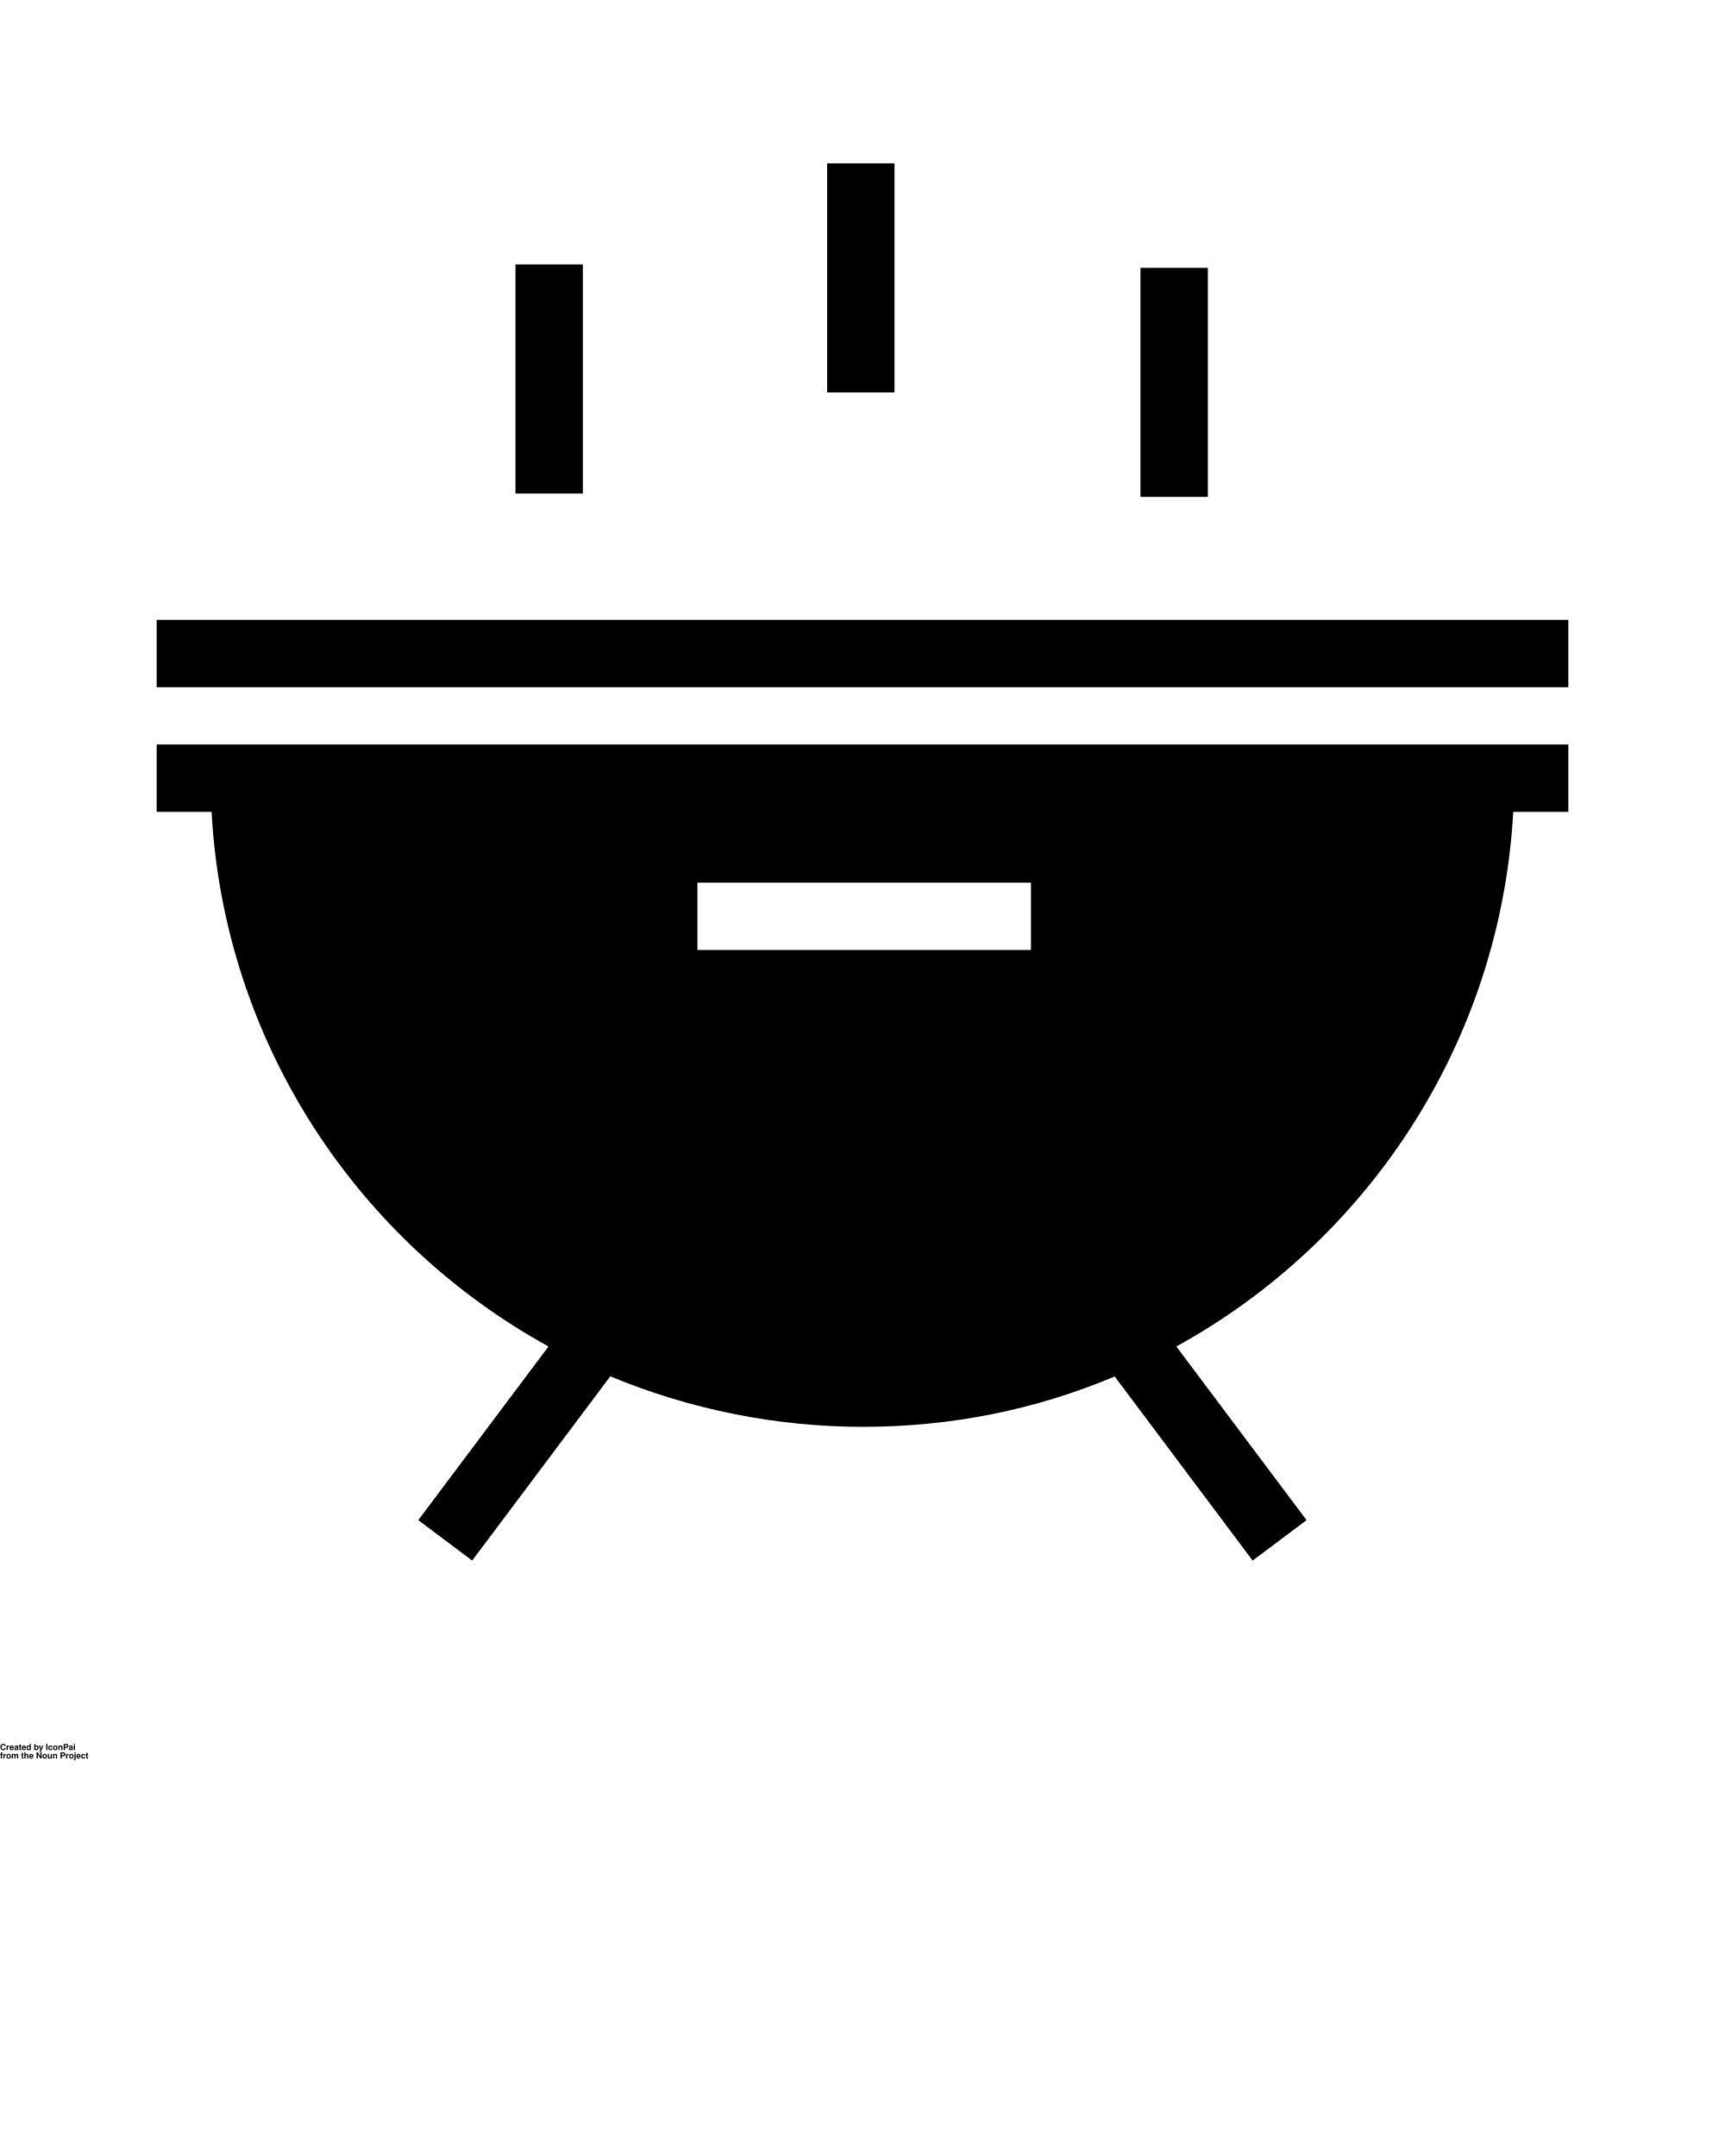
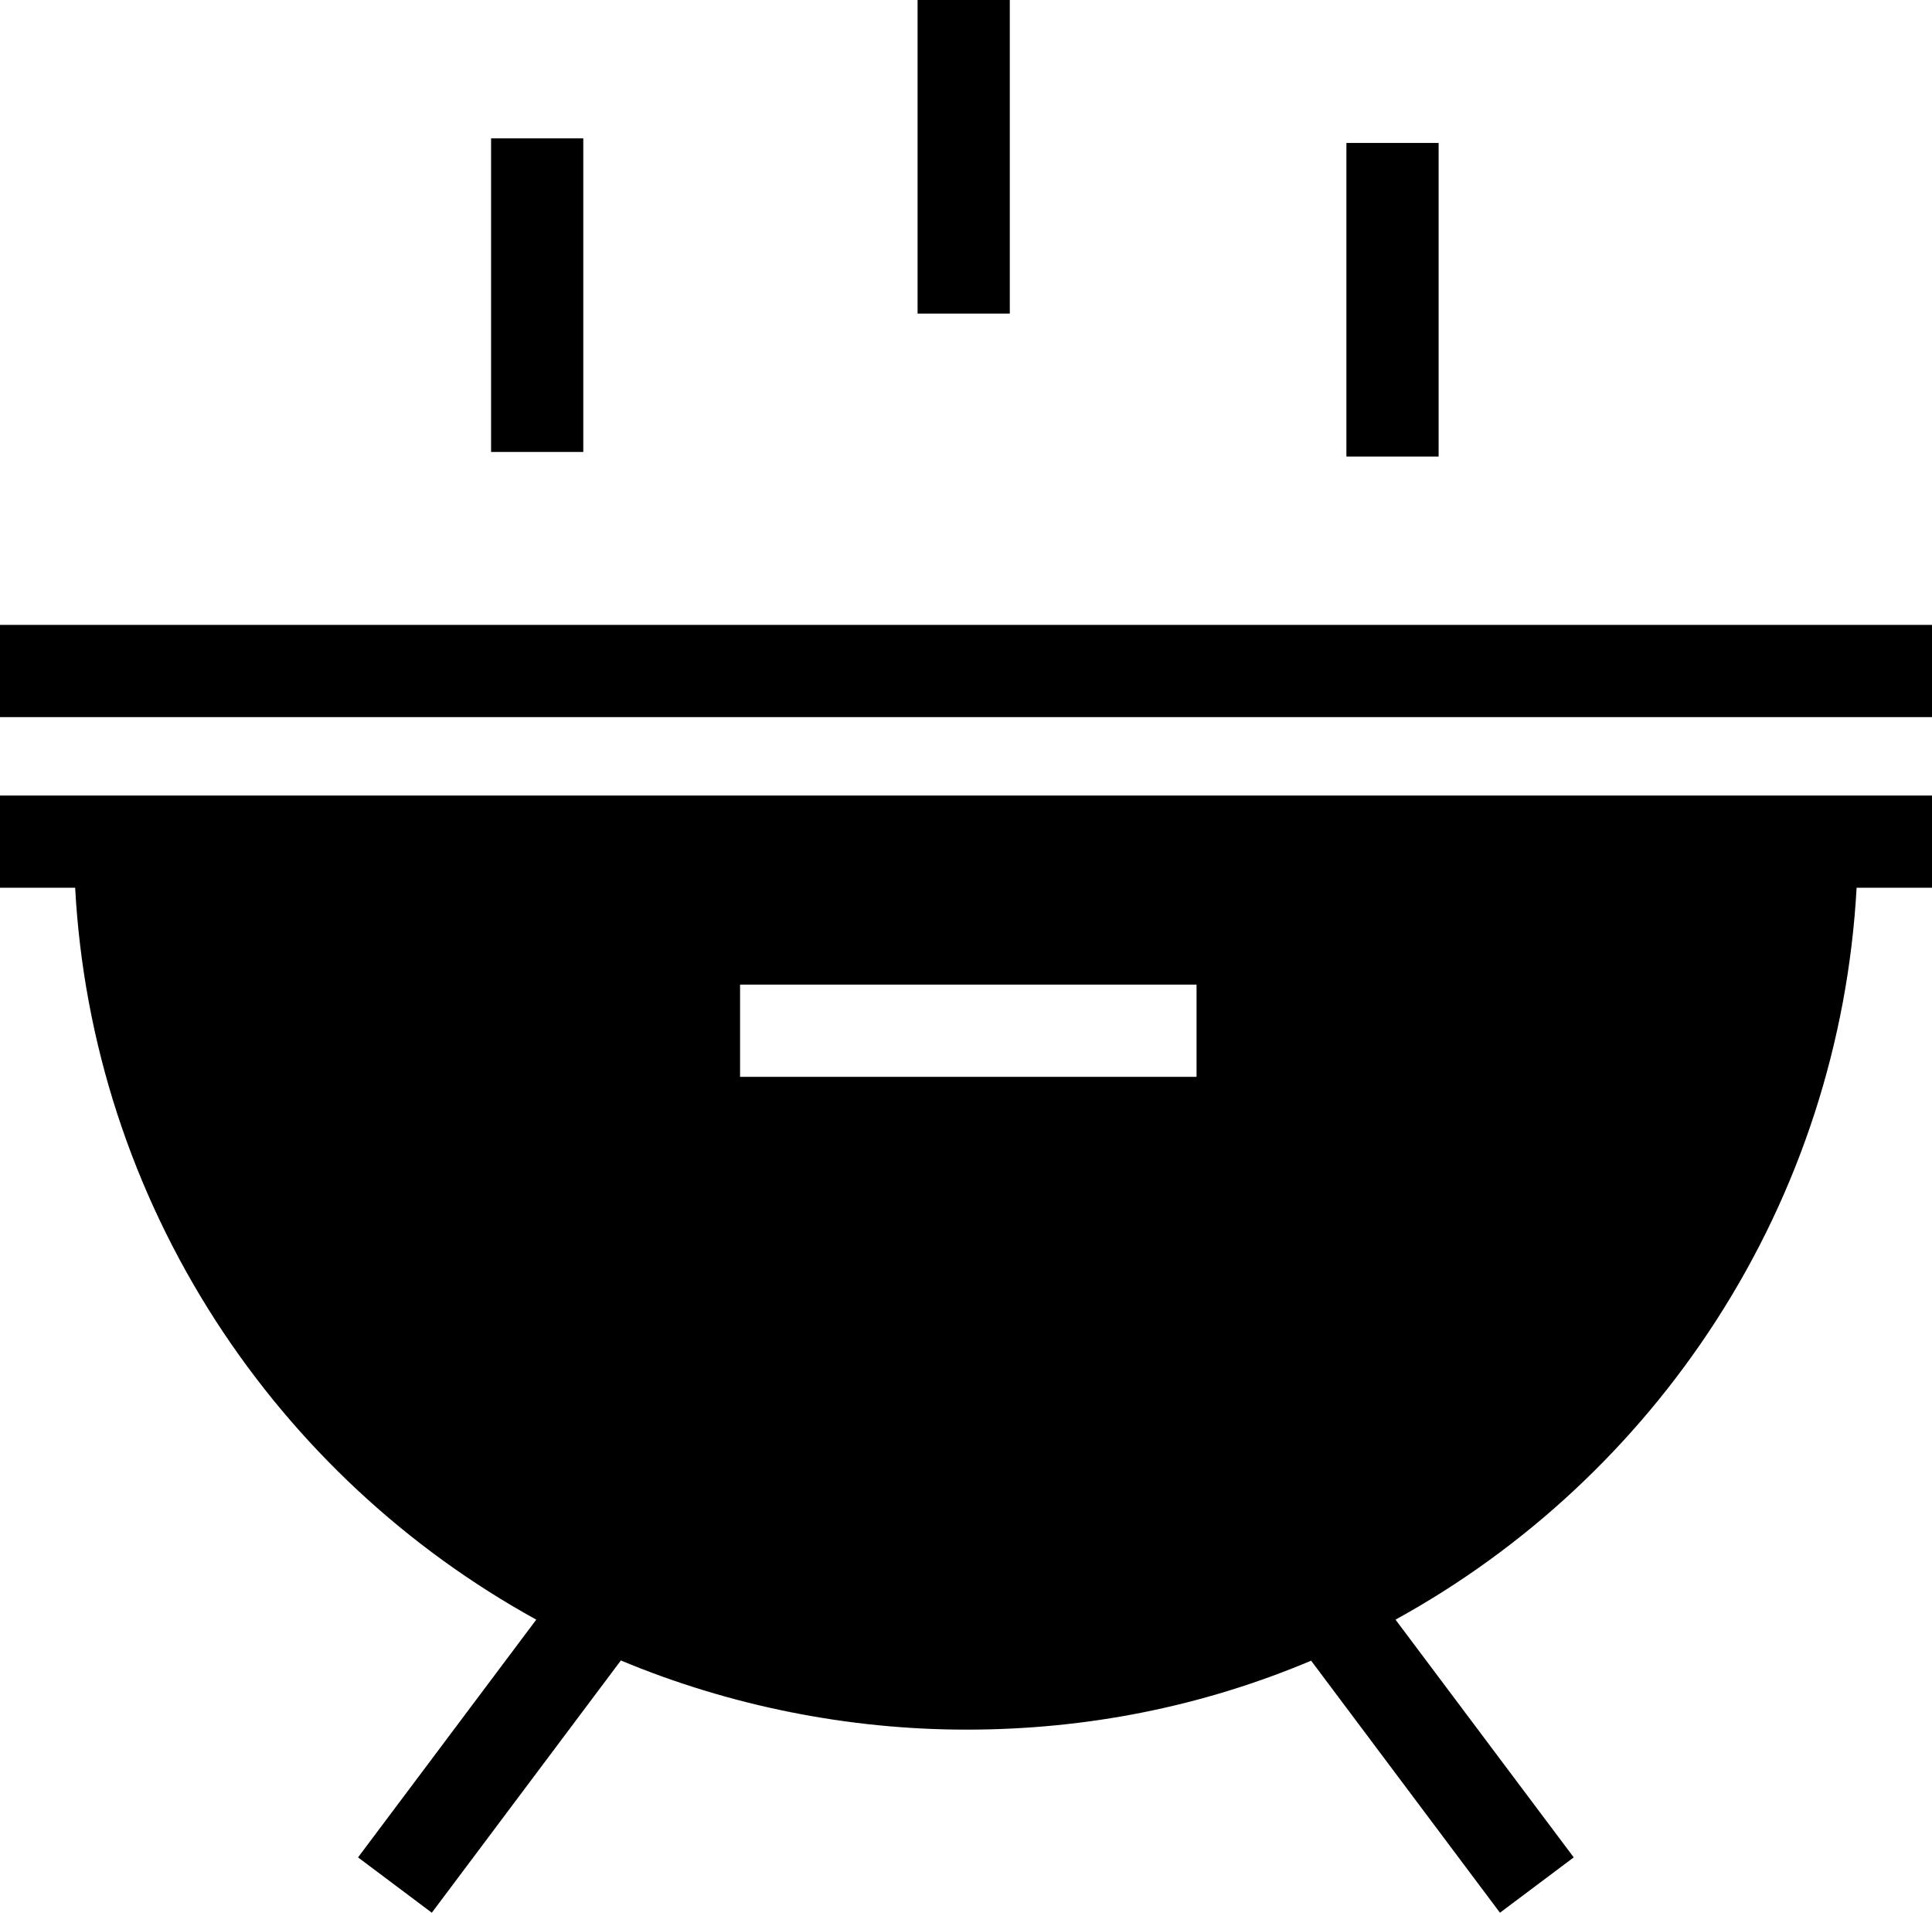
- <svg xmlns="http://www.w3.org/2000/svg" version="1.1" x="0px" y="0px" viewBox="0 0 1024 1280" style="enable-background:new 0 0 1024 1024;" xml:space="preserve">
-   <g>
-     <rect x="491" y="97" width="40" height="136" />
-     <rect x="306" y="157" width="40" height="136" />
-     <rect x="677" y="159" width="40" height="136" />
-     <rect x="93" y="368" width="838" height="40" />
-     <path d="M93,442v40h32.6c3.6,66.9,24.6,131.5,61.1,188c35,54.1,82.8,98.5,138.9,129.4l-77.3,103.1l32,24l82-109.4   c46.9,19.6,98.4,30,149.9,30c52.1,0,102.3-10,149.5-29.9l81.9,109.3l32-24l-77.3-103.1c56.2-30.9,104-75.4,139-129.6   c36.4-56.4,57.3-120.9,61-187.8H931v-40H93z M612,564H414v-40h198V564z" />
-   </g>
-   <text x="0" y="1039" fill="#000000" font-size="5px" font-weight="bold" font-family="'Helvetica Neue', Helvetica, Arial-Unicode, Arial, Sans-serif">Created by IconPai</text>
-   <text x="0" y="1044" fill="#000000" font-size="5px" font-weight="bold" font-family="'Helvetica Neue', Helvetica, Arial-Unicode, Arial, Sans-serif">from the Noun Project</text>
+ <svg xmlns="http://www.w3.org/2000/svg" viewBox="0 0 838 829.5">
+   <path d="M398 0h40v136h-40zM213 60h40v136h-40zM584 62h40v136h-40zM0 271h838v40H0zM0 345v40h32.6c3.6 66.9 24.6 131.5 61.1 188 35 54.1 82.8 98.5 138.9 129.4l-77.3 103.1 32 24 82-109.4c46.9 19.6 98.4 30 149.9 30 52.1 0 102.3-10 149.5-29.9l81.9 109.3 32-24-77.3-103.1c56.2-30.9 104-75.4 139-129.6 36.4-56.4 57.3-120.9 61-187.8H838v-40H0zm519 122H321v-40h198v40z" />
</svg>
